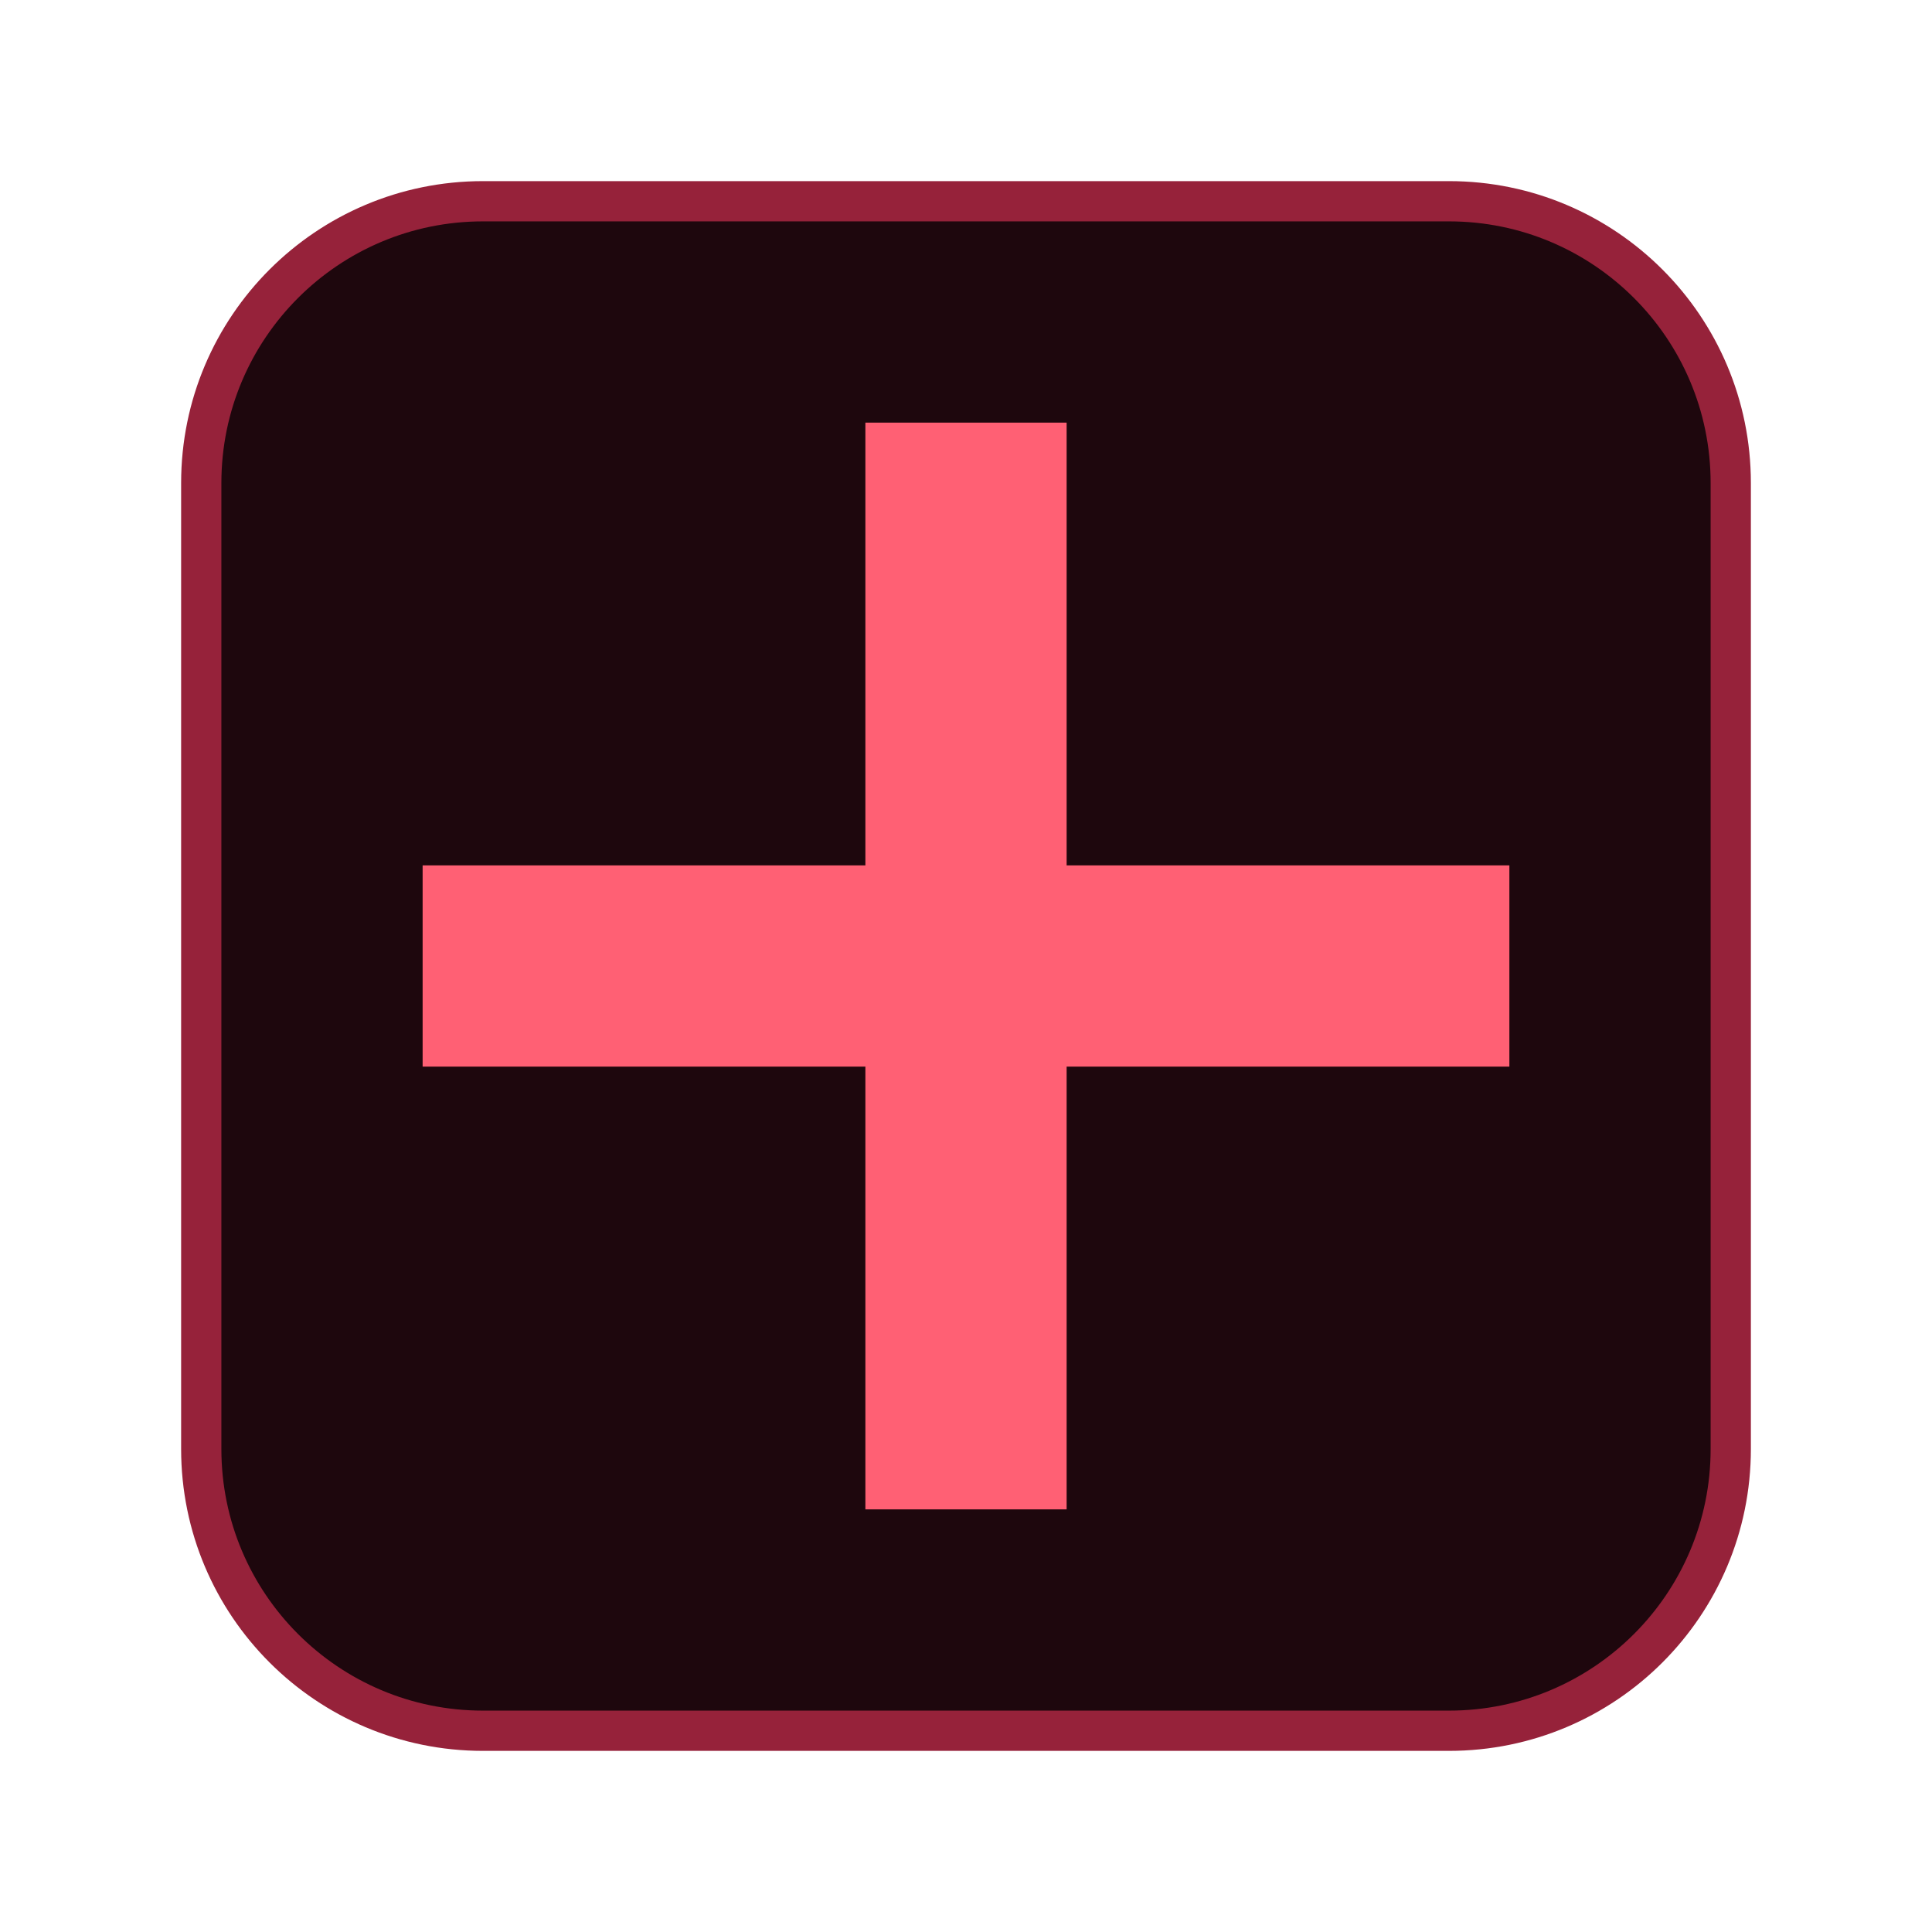
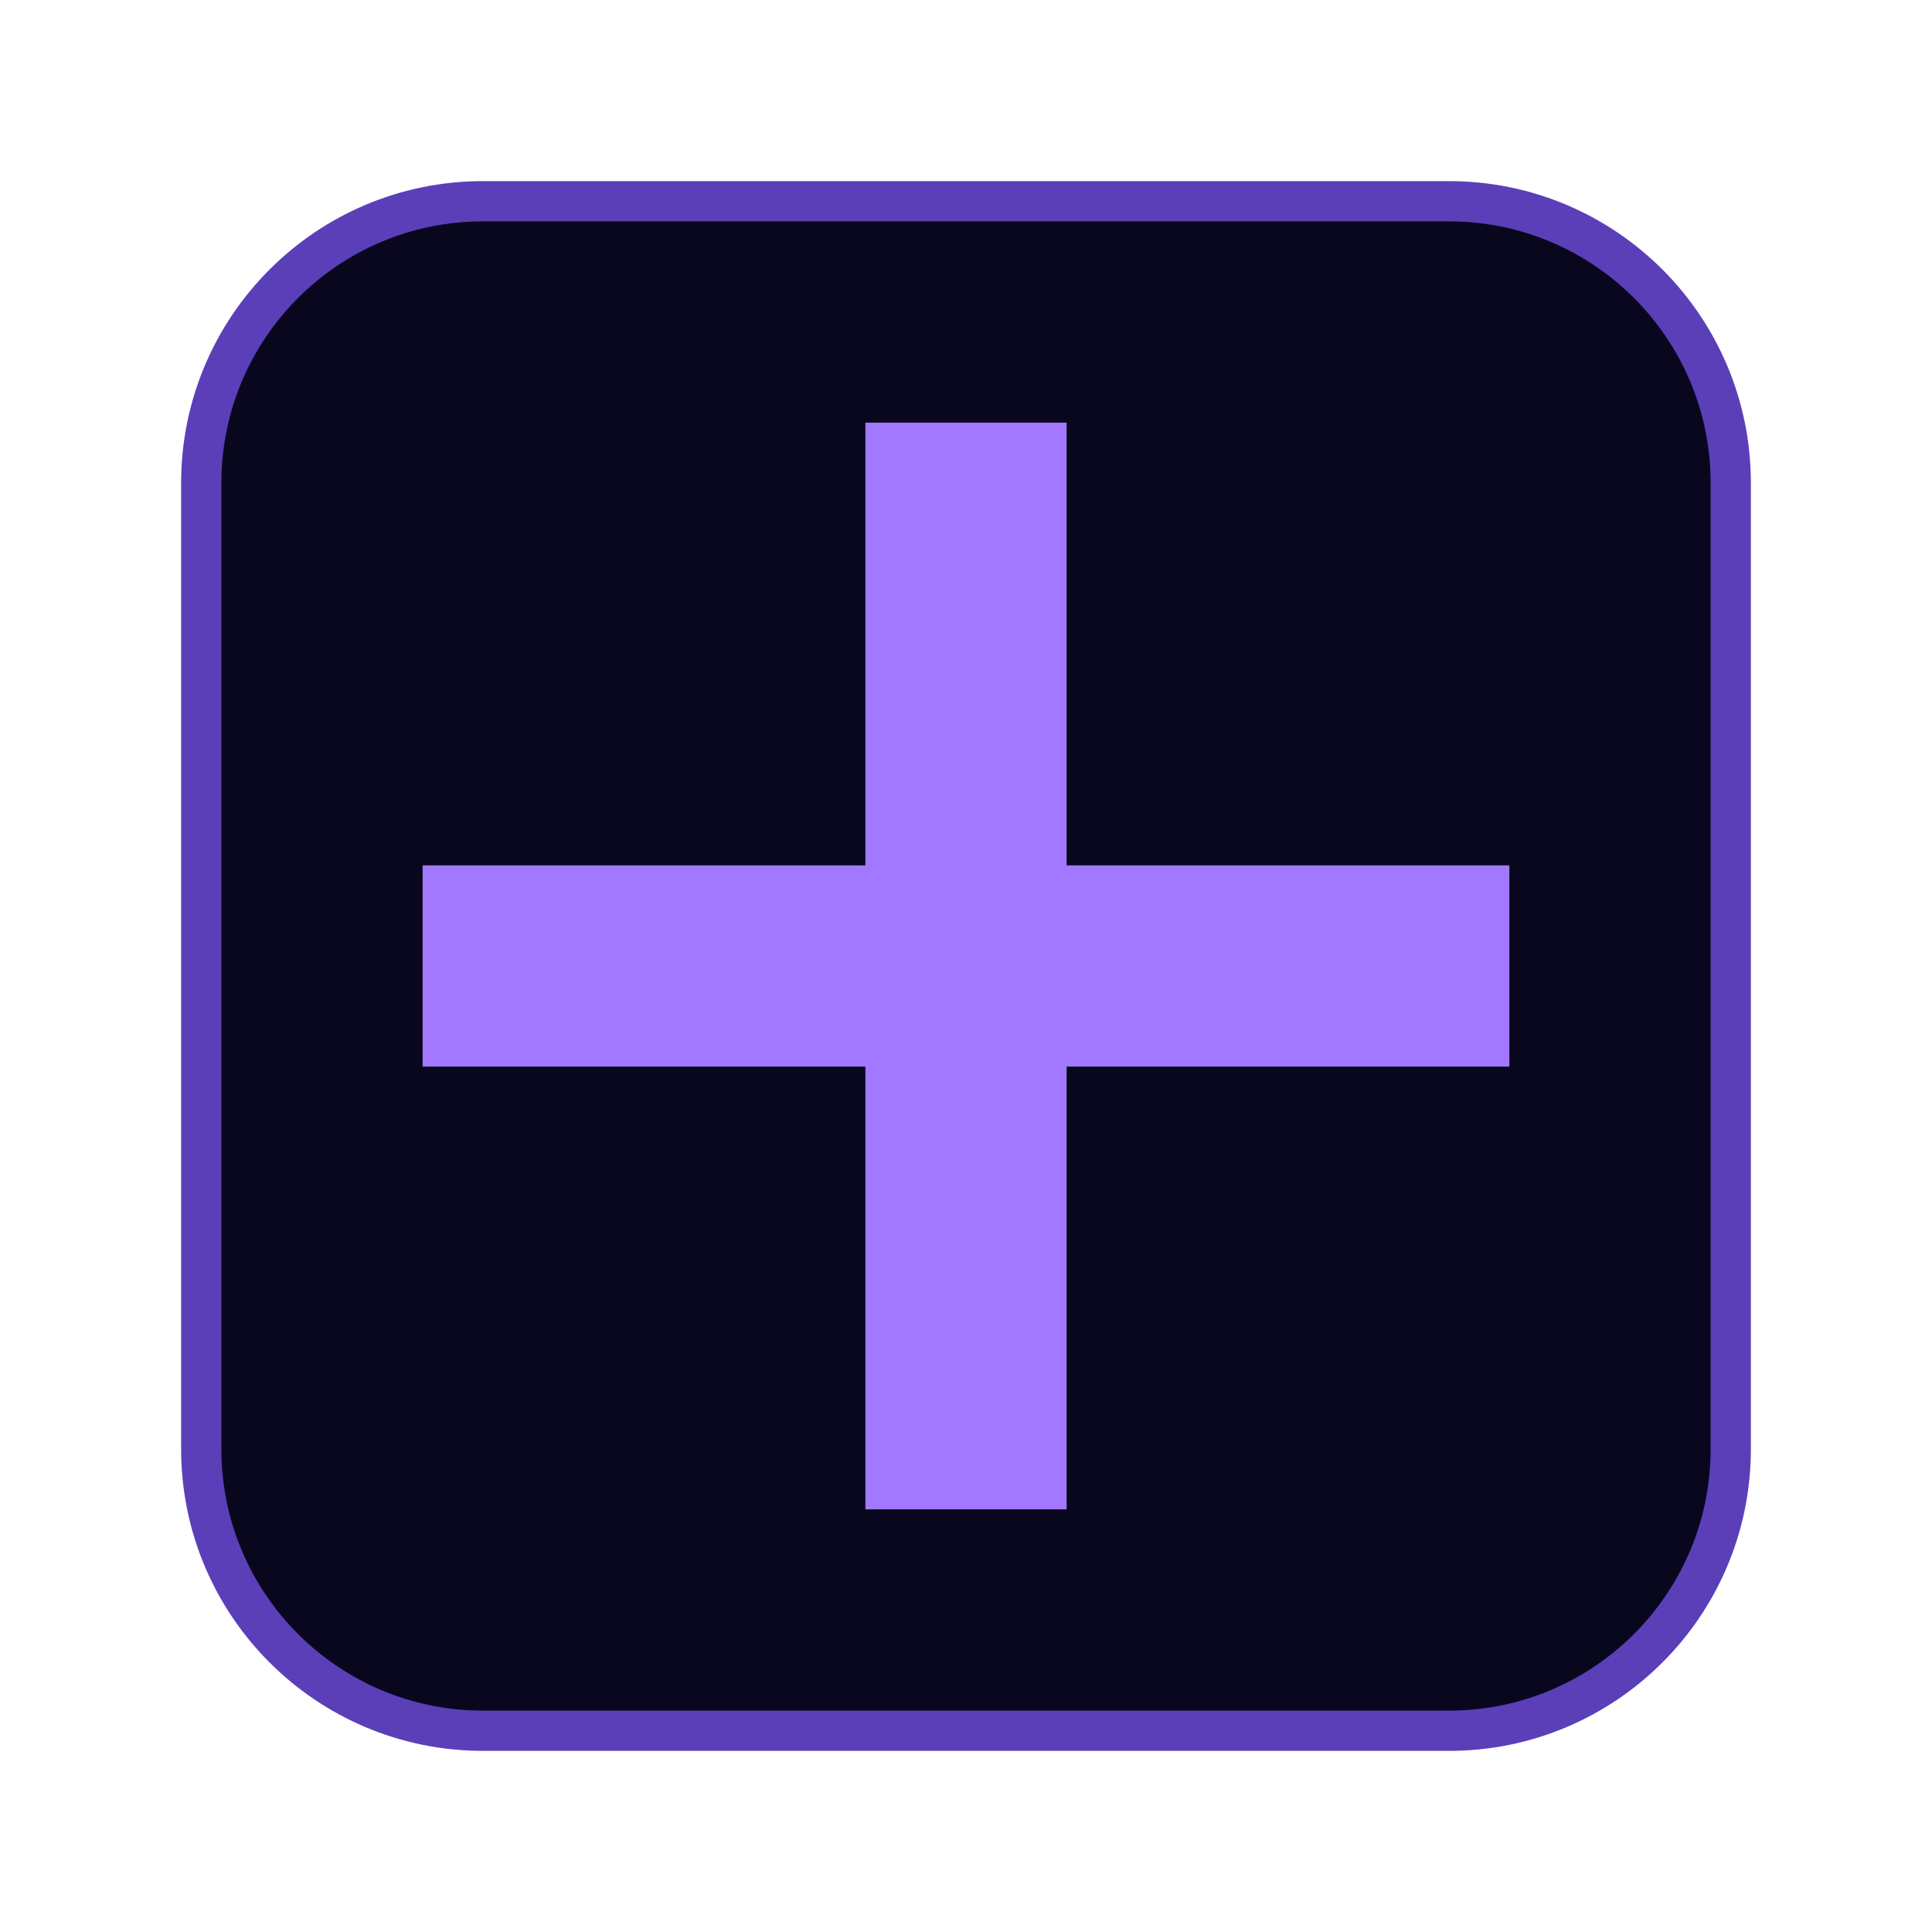
<svg xmlns="http://www.w3.org/2000/svg" width="96" height="96" viewBox="0 0 96 96">
-   <rect x="10" y="10" width="76" height="76" rx="14" fill="#1e070d" stroke="#96223a" stroke-width="2" />
-   <path d="M48 26v44M26 48h44" stroke="#ff6074" stroke-width="10" stroke-linecap="square" />
+   <rect x="10" y="10" width="76" height="76" rx="14" fill="#09071e" stroke="#5a3fb9" stroke-width="2" />
+   <path d="M48 26v44M26 48h44" stroke="#a178ff" stroke-width="10" stroke-linecap="square" />
</svg>
